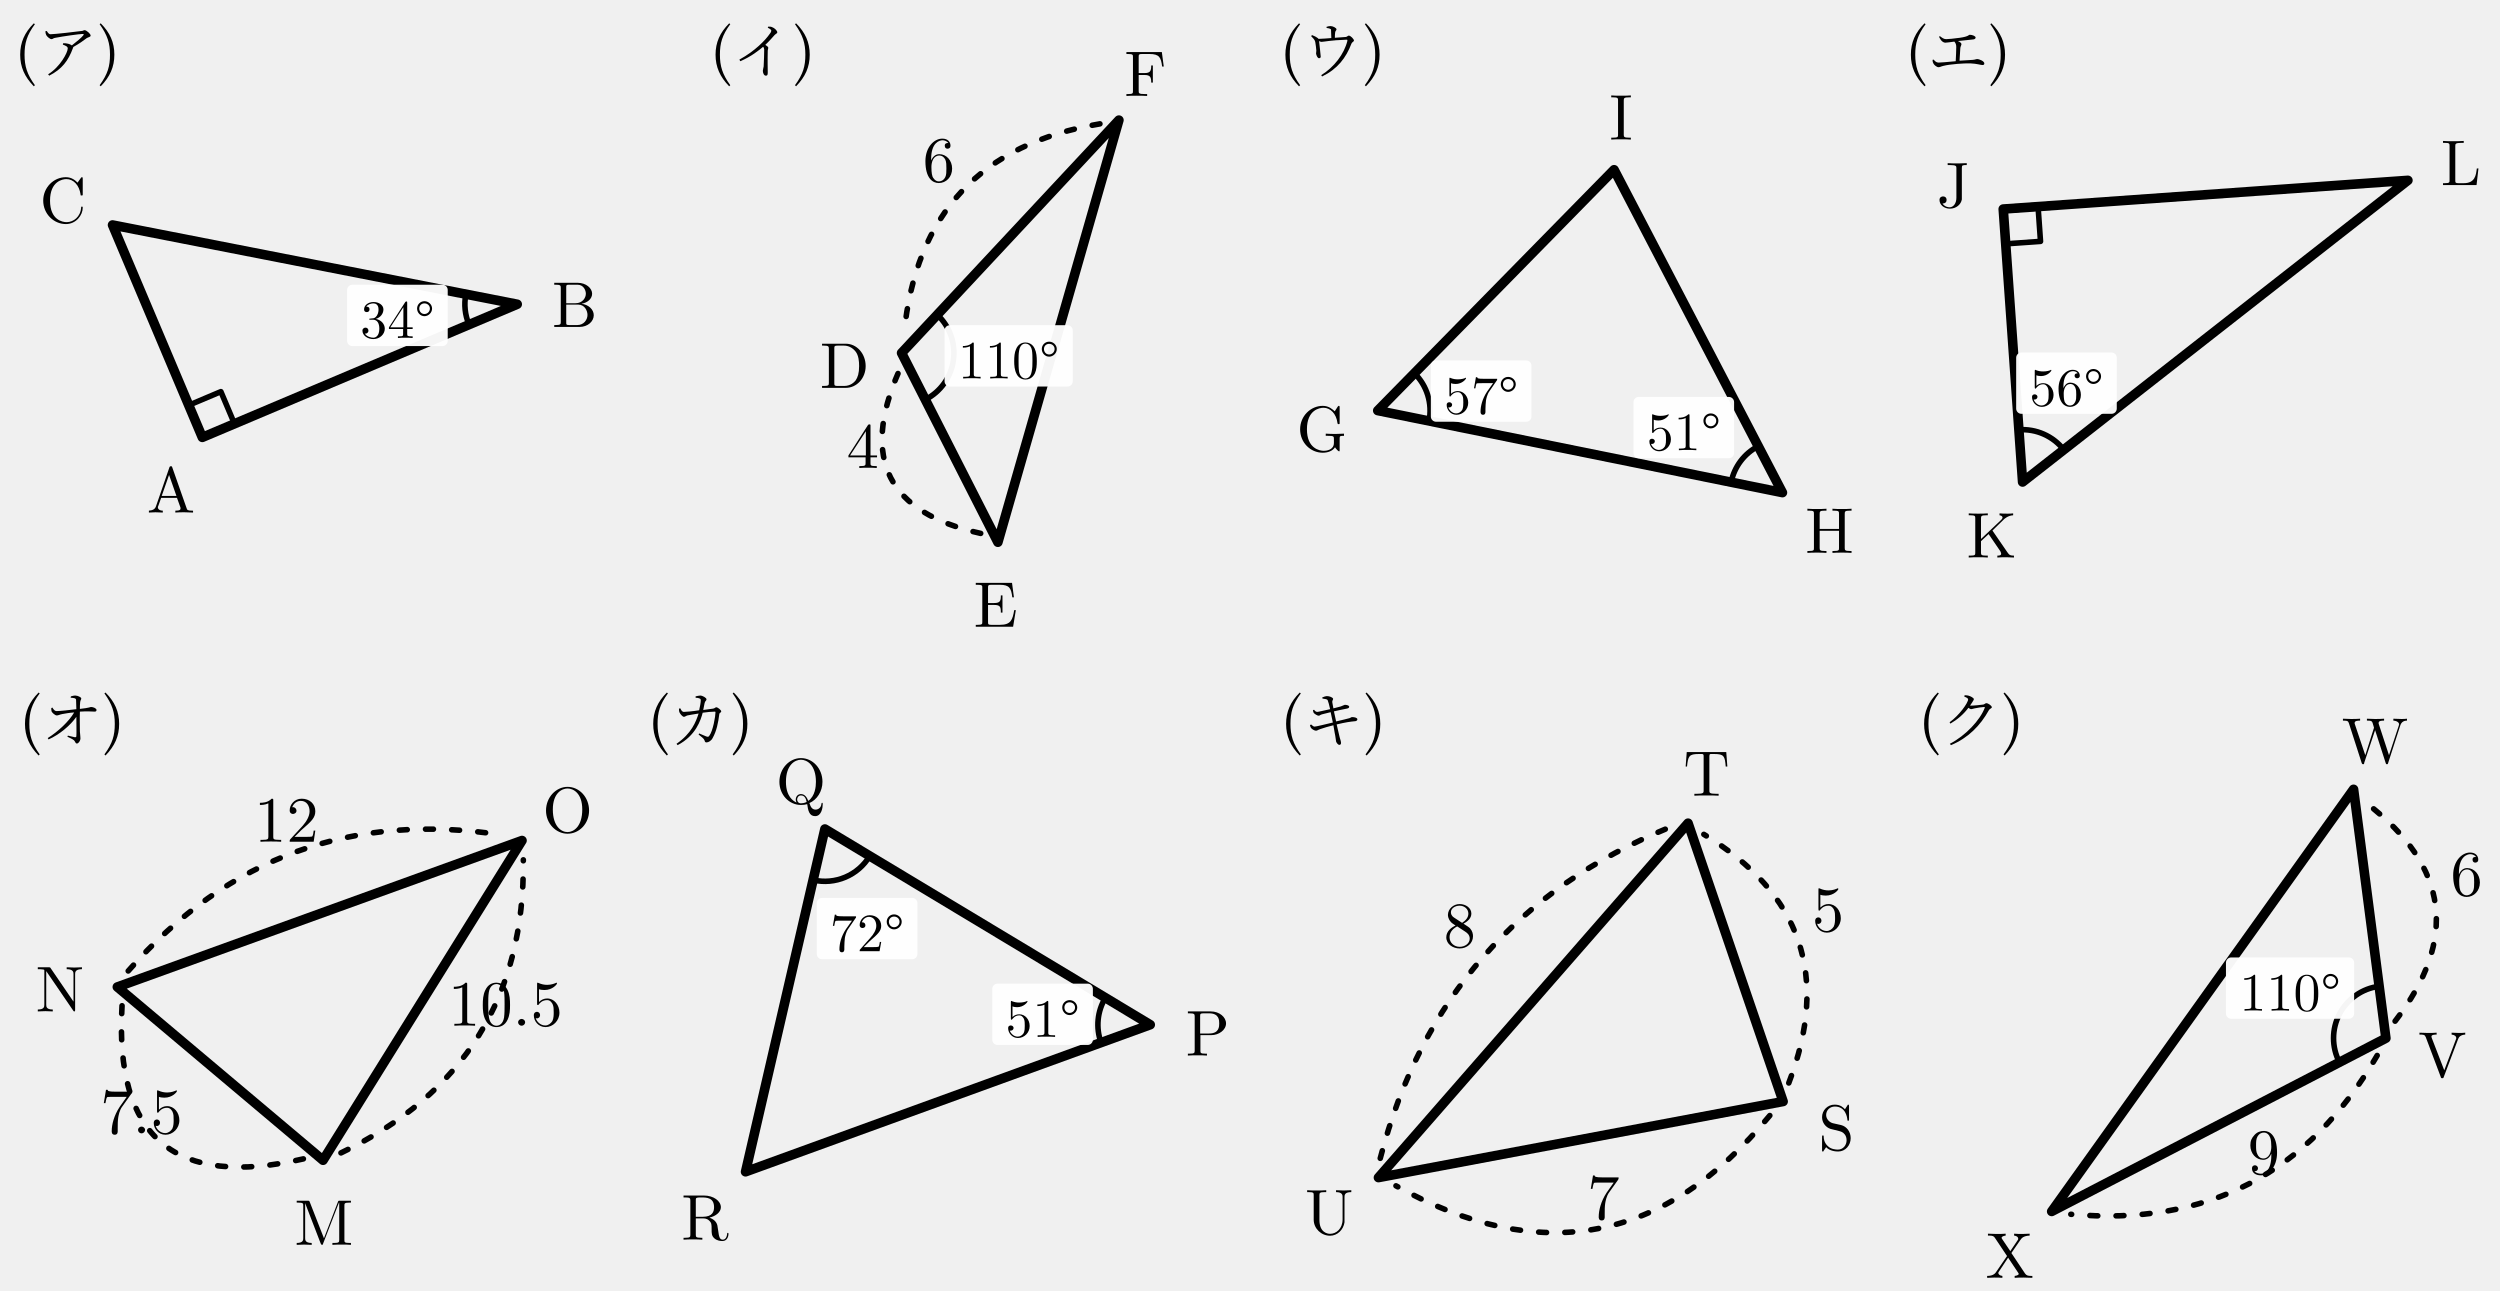
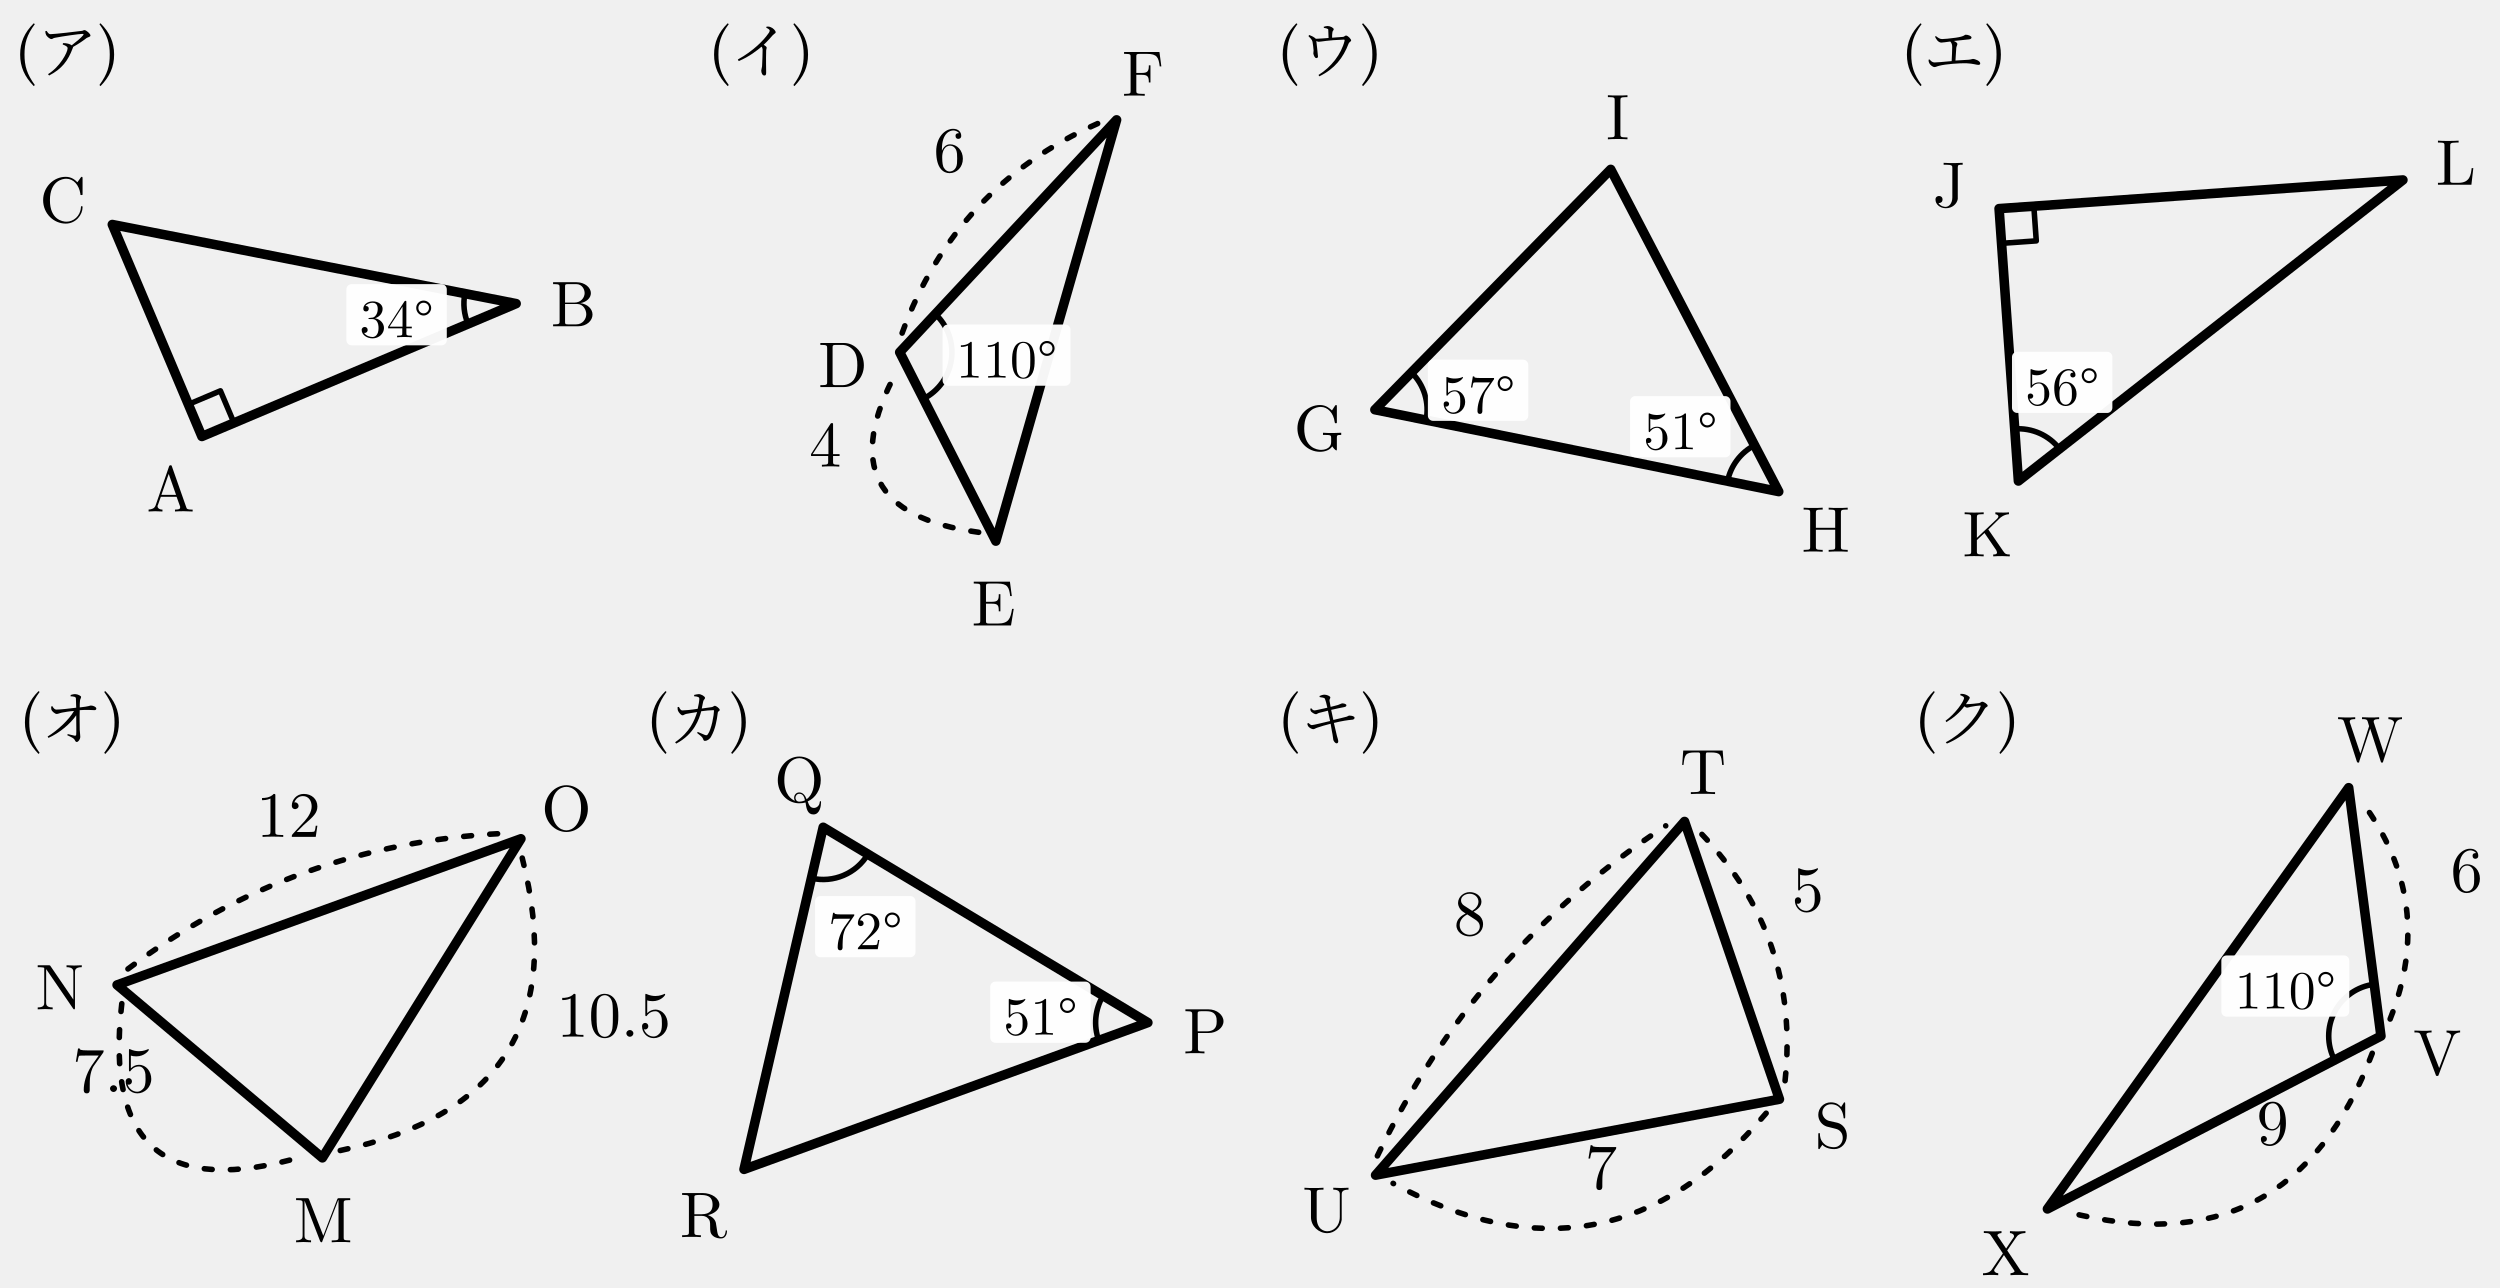
- <svg xmlns="http://www.w3.org/2000/svg" width="143.326mm" height="73.99mm" viewBox="-0.05 -0.05 143.326 73.99">
+ <svg xmlns="http://www.w3.org/2000/svg" width="143.624mm" height="73.99mm" viewBox="-0.05 -0.05 143.624 73.99">
  <defs>
    <style>
.main{stroke:#000;stroke-width:.55;fill:none;stroke-linecap:round;stroke-linejoin:round}
.thin{stroke:#000;stroke-width:.32;fill:none;stroke-linecap:round;stroke-linejoin:round}
.dash{stroke:#000;stroke-width:.32;fill:none;stroke-dasharray:1.2 1.4}
.label,.math-label,.angle-label,.frac-text{font-family:"CMU Serif","Computer Modern Serif","Latin Modern Roman","Times New Roman",serif;fill:#000;font-style:normal}
.label,.math-label{font-size:3.7px}.angle-label{font-size:3.1px}.var{font-style:italic}
.frac-text{font-size:2.9px}.frac-line{stroke:#000;stroke-width:.28}
.label-bg{fill:#fff;opacity:.96}.triangle-fill{fill:#ddd;stroke:none}
.note{font-family:"Noto Serif CJK JP","IPAexMincho",serif;font-size:3.4px;fill:#000}

.length-arc{stroke:#000;stroke-width:.32;fill:none;stroke-dasharray:.45 1.05;stroke-linecap:round}
</style>
  </defs>
  <g transform="translate(0.002 0.4365)">
    <g id="triangle_ア" transform="translate(0 0)">
      <polygon class="main" points="11.548,24.588 29.6,16.956 6.4,12.412" />
      <text class="label" x="9.747" y="27.353" text-anchor="middle" dominant-baseline="central">A</text>
      <text class="label" x="32.891" y="16.709" text-anchor="middle" dominant-baseline="central">B</text>
      <text class="label" x="3.558" y="10.735" text-anchor="middle" dominant-baseline="central">C</text>
      <path class="thin" d="M 13.39 23.809 l -0.779 -1.842 l -1.842 0.779" />
      <path class="thin" d="M 26.837 18.124 A 3 3 0 0 1 26.656 16.379" />
      <rect class="label-bg" x="19.849" y="15.838" width="5.767" height="3.514" rx=".3" />
      <text class="angle-label" x="22.733" y="17.595" text-anchor="middle" dominant-baseline="central">34°</text>
      <text class="note" x="3.8" y="2.2" text-anchor="middle" dominant-baseline="central" style="font-size:3.5px">(ア)</text>
    </g>
  </g>
  <g transform="translate(3.8676 0.4365)">
    <g id="triangle_イ" transform="translate(36 0)">
      <polygon class="main" points="11.77,19.75 17.292,30.6 24.23,6.4" />
      <text class="label" x="8.501" y="20.205" text-anchor="middle" dominant-baseline="central">D</text>
      <text class="label" x="17.159" y="33.897" text-anchor="middle" dominant-baseline="central">E</text>
      <text class="label" x="25.745" y="3.468" text-anchor="middle" dominant-baseline="central">F</text>
      <g class="length-mark" data-segment="ED">
-         <path class="length-arc" d="M 16.305 30.093 Q 8.337 28.328 11.599 20.847" />
-         <text class="math-label" x="9.54" y="24.799" text-anchor="middle" dominant-baseline="central">4</text>
+         <path class="length-arc" d="M 16.305 30.093 Q 7.268 28.872 11.599 20.847" />
+         <text id="length-value-ED" class="math-label" x="7.49" y="24.771" text-anchor="middle" dominant-baseline="central">4</text>
      </g>
      <g class="length-mark" data-segment="FD">
-         <path class="length-arc" d="M 23.141 6.614 Q 12.919 8.333 11.909 18.649" />
-         <text class="math-label" x="13.906" y="8.382" text-anchor="middle" dominant-baseline="central">6</text>
+         <path class="length-arc" d="M 23.141 6.614 Q 14.966 10.243 11.909 18.649" />
+         <text id="length-value-FD" class="math-label" x="14.637" y="7.838" text-anchor="middle" dominant-baseline="central">6</text>
      </g>
      <path class="thin" d="M 13.131 22.424 A 3 3 0 0 0 13.817 17.557" />
      <rect class="label-bg" x="14.235" y="18.159" width="7.348" height="3.514" rx=".3" />
      <text class="angle-label" x="17.909" y="19.916" text-anchor="middle" dominant-baseline="central">110°</text>
      <text class="note" x="3.8" y="2.2" text-anchor="middle" dominant-baseline="central" style="font-size:3.5px">(イ)</text>
    </g>
  </g>
  <g transform="translate(0.5372 0.4365)">
    <g id="triangle_ウ" transform="translate(72 0)">
      <polygon class="main" points="6.4,23.052 29.6,27.755 19.948,9.245" />
      <text class="label" x="3.197" y="23.845" text-anchor="middle" dominant-baseline="central">G</text>
      <text class="label" x="32.295" y="29.659" text-anchor="middle" dominant-baseline="central">H</text>
      <text class="label" x="20.343" y="5.969" text-anchor="middle" dominant-baseline="central">I</text>
      <path class="thin" d="M 9.34 23.648 A 3 3 0 0 0 8.501 20.91" />
      <rect class="label-bg" x="9.444" y="20.178" width="5.767" height="3.514" rx=".3" />
      <text class="angle-label" x="12.328" y="21.935" text-anchor="middle" dominant-baseline="central">57°</text>
      <path class="thin" d="M 26.66 27.159 A 3 3 0 0 1 28.213 25.095" />
      <rect class="label-bg" x="21.062" y="22.27" width="5.767" height="3.514" rx=".3" />
      <text class="angle-label" x="23.946" y="24.027" text-anchor="middle" dominant-baseline="central">51°</text>
      <text class="note" x="3.8" y="2.2" text-anchor="middle" dominant-baseline="central" style="font-size:3.5px">(ウ)</text>
    </g>
  </g>
  <g transform="translate(0.396 0.4365)">
    <g id="triangle_エ" transform="translate(108 0)">
      <polygon class="main" points="6.4,11.498 7.51,27.147 29.6,9.853" />
      <text class="label" x="3.541" y="9.851" text-anchor="middle" dominant-baseline="central">J</text>
      <text class="label" x="5.737" y="29.93" text-anchor="middle" dominant-baseline="central">K</text>
      <text class="label" x="32.645" y="8.58" text-anchor="middle" dominant-baseline="central">L</text>
      <path class="thin" d="M 6.542 13.493 l 1.995 -0.141 l -0.141 -1.995" />
      <path class="thin" d="M 7.298 24.154 A 3 3 0 0 1 9.872 25.298" />
      <rect class="label-bg" x="7.142" y="19.724" width="5.767" height="3.514" rx=".3" />
      <text class="angle-label" x="10.026" y="21.48" text-anchor="middle" dominant-baseline="central">56°</text>
      <text class="note" x="3.8" y="2.2" text-anchor="middle" dominant-baseline="central" style="font-size:3.5px">(エ)</text>
    </g>
  </g>
  <g transform="translate(0.2766 -2.1975)">
    <g id="triangle_オ" transform="translate(0 41)">
      <polygon class="main" points="18.194,27.665 6.4,17.731 29.6,9.335" />
      <text class="label" x="18.239" y="30.964" text-anchor="middle" dominant-baseline="central">M</text>
      <text class="label" x="3.103" y="17.586" text-anchor="middle" dominant-baseline="central">N</text>
      <text class="label" x="32.212" y="7.319" text-anchor="middle" dominant-baseline="central">O</text>
      <g class="length-mark" data-segment="NM">
-         <path class="length-arc" d="M 6.67 18.808 Q 6.016 30.155 17.087 27.582" />
-         <text class="math-label" x="7.787" y="24.575" text-anchor="middle" dominant-baseline="central">7.5</text>
+         <path class="length-arc" d="M 6.67 18.808 Q 5.243 31.073 17.087 27.582" />
+         <text id="length-value-NM" class="math-label" x="6.193" y="22.334" text-anchor="middle" dominant-baseline="central">7.5</text>
      </g>
      <g class="length-mark" data-segment="MO">
-         <path class="length-arc" d="M 19.221 27.244 Q 29.798 22.172 29.676 10.443" />
-         <text class="math-label" x="28.652" y="18.408" text-anchor="middle" dominant-baseline="central">10.5</text>
+         <path class="length-arc" d="M 19.221 27.244 Q 33.194 24.285 29.676 10.443" />
+         <text id="length-value-MO" class="math-label" x="34.934" y="19.164" text-anchor="middle" dominant-baseline="central">10.5</text>
      </g>
      <g class="length-mark" data-segment="NO">
-         <path class="length-arc" d="M 7.025 16.813 Q 15.635 6.998 28.532 9.03" />
-         <text class="math-label" x="16.095" y="7.86" text-anchor="middle" dominant-baseline="central">12</text>
+         <path class="length-arc" d="M 7.025 16.813 Q 16.588 9.631 28.532 9.03" />
+         <text id="length-value-NO" class="math-label" x="16.248" y="7.676" text-anchor="middle" dominant-baseline="central">12</text>
      </g>
      <text class="note" x="3.8" y="2.2" text-anchor="middle" dominant-baseline="central" style="font-size:3.5px">(オ)</text>
    </g>
  </g>
  <g transform="translate(0.2937 -2.1975)">
    <g id="triangle_カ" transform="translate(36 41)">
      <polygon class="main" points="29.6,19.895 10.948,8.675 6.4,28.326" />
      <text class="label" x="32.893" y="20.115" text-anchor="middle" dominant-baseline="central">P</text>
      <text class="label" x="9.577" y="5.673" text-anchor="middle" dominant-baseline="central">Q</text>
      <text class="label" x="4.08" y="30.673" text-anchor="middle" dominant-baseline="central">R</text>
      <path class="thin" d="M 27.029 18.349 A 3 3 0 0 0 26.78 20.92" />
      <rect class="label-bg" x="20.545" y="17.541" width="5.767" height="3.514" rx=".3" />
      <text class="angle-label" x="23.429" y="19.298" text-anchor="middle" dominant-baseline="central">51°</text>
      <path class="thin" d="M 13.519 10.221 A 3 3 0 0 1 10.271 11.597" />
      <rect class="label-bg" x="10.484" y="12.626" width="5.767" height="3.514" rx=".3" />
      <text class="angle-label" x="13.367" y="14.383" text-anchor="middle" dominant-baseline="central">72°</text>
      <text class="note" x="3.8" y="2.2" text-anchor="middle" dominant-baseline="central" style="font-size:3.5px">(カ)</text>
    </g>
  </g>
  <g transform="translate(0.5773 -2.1975)">
    <g id="triangle_キ" transform="translate(72 41)">
      <polygon class="main" points="29.6,24.297 24.149,8.341 6.4,28.659" />
      <text class="label" x="32.659" y="25.535" text-anchor="middle" dominant-baseline="central">S</text>
      <text class="label" x="25.208" y="5.215" text-anchor="middle" dominant-baseline="central">T</text>
      <text class="label" x="3.574" y="30.363" text-anchor="middle" dominant-baseline="central">U</text>
      <g class="length-mark" data-segment="ST">
-         <path class="length-arc" d="M 29.924 23.235 Q 33.451 14.072 25.055 8.982" />
-         <text class="math-label" x="32.174" y="12.99" text-anchor="middle" dominant-baseline="central">5</text>
+         <path class="length-arc" d="M 29.924 23.235 Q 30.802 14.977 25.055 8.982" />
+         <text id="length-value-ST" class="math-label" x="31.227" y="11.943" text-anchor="middle" dominant-baseline="central">5</text>
      </g>
      <g class="length-mark" data-segment="SU">
-         <path class="length-arc" d="M 28.836 25.102 Q 19.802 36.06 7.405 29.132" />
-         <text class="math-label" x="19.294" y="29.489" text-anchor="middle" dominant-baseline="central">7</text>
+         <path class="length-arc" d="M 28.836 25.102 Q 19.765 35.864 7.405 29.132" />
+         <text id="length-value-SU" class="math-label" x="19.349" y="27.89" text-anchor="middle" dominant-baseline="central">7</text>
      </g>
      <g class="length-mark" data-segment="UT">
-         <path class="length-arc" d="M 6.503 27.554 Q 10.04 13.928 23.067 8.591" />
-         <text class="math-label" x="11.057" y="13.9" text-anchor="middle" dominant-baseline="central">8</text>
+         <path class="length-arc" d="M 6.503 27.554 Q 12.149 15.77 23.067 8.591" />
+         <text id="length-value-UT" class="math-label" x="11.81" y="13.321" text-anchor="middle" dominant-baseline="central">8</text>
      </g>
      <text class="note" x="3.8" y="2.2" text-anchor="middle" dominant-baseline="central" style="font-size:3.5px">(キ)</text>
    </g>
  </g>
  <g transform="translate(1.1543 -2.1975)">
    <g id="triangle_ク" transform="translate(108 41)">
      <polygon class="main" points="27.58,20.668 25.726,6.4 8.42,30.6" />
      <text class="label" x="30.812" y="21.334" text-anchor="middle" dominant-baseline="central">V</text>
      <text class="label" x="26.956" y="3.338" text-anchor="middle" dominant-baseline="central">W</text>
      <text class="label" x="6.011" y="32.855" text-anchor="middle" dominant-baseline="central">X</text>
      <g class="length-mark" data-segment="VW">
-         <path class="length-arc" d="M 28.108 19.691 Q 33.545 12.638 26.486 7.209" />
-         <text class="math-label" x="32.206" y="10.944" text-anchor="middle" dominant-baseline="central">6</text>
+         <path class="length-arc" d="M 28.108 19.691 Q 30.768 12.999 26.486 7.209" />
+         <text id="length-value-VW" class="math-label" x="32.504" y="10.825" text-anchor="middle" dominant-baseline="central">6</text>
      </g>
      <g class="length-mark" data-segment="VX">
-         <path class="length-arc" d="M 27.08 21.659 Q 21.199 31.804 9.518 30.763" />
-         <text class="math-label" x="20.577" y="26.907" text-anchor="middle" dominant-baseline="central">9</text>
+         <path class="length-arc" d="M 27.08 21.659 Q 22.395 34.112 9.518 30.763" />
+         <text id="length-value-VX" class="math-label" x="21.36" y="25.361" text-anchor="middle" dominant-baseline="central">9</text>
      </g>
      <path class="thin" d="M 27.193 17.692 A 3 3 0 0 0 24.916 22.048" />
      <rect class="label-bg" x="18.411" y="16.038" width="7.348" height="3.514" rx=".3" />
      <text class="angle-label" x="22.085" y="17.795" text-anchor="middle" dominant-baseline="central">110°</text>
      <text class="note" x="3.8" y="2.2" text-anchor="middle" dominant-baseline="central" style="font-size:3.5px">(ク)</text>
    </g>
  </g>
</svg>
